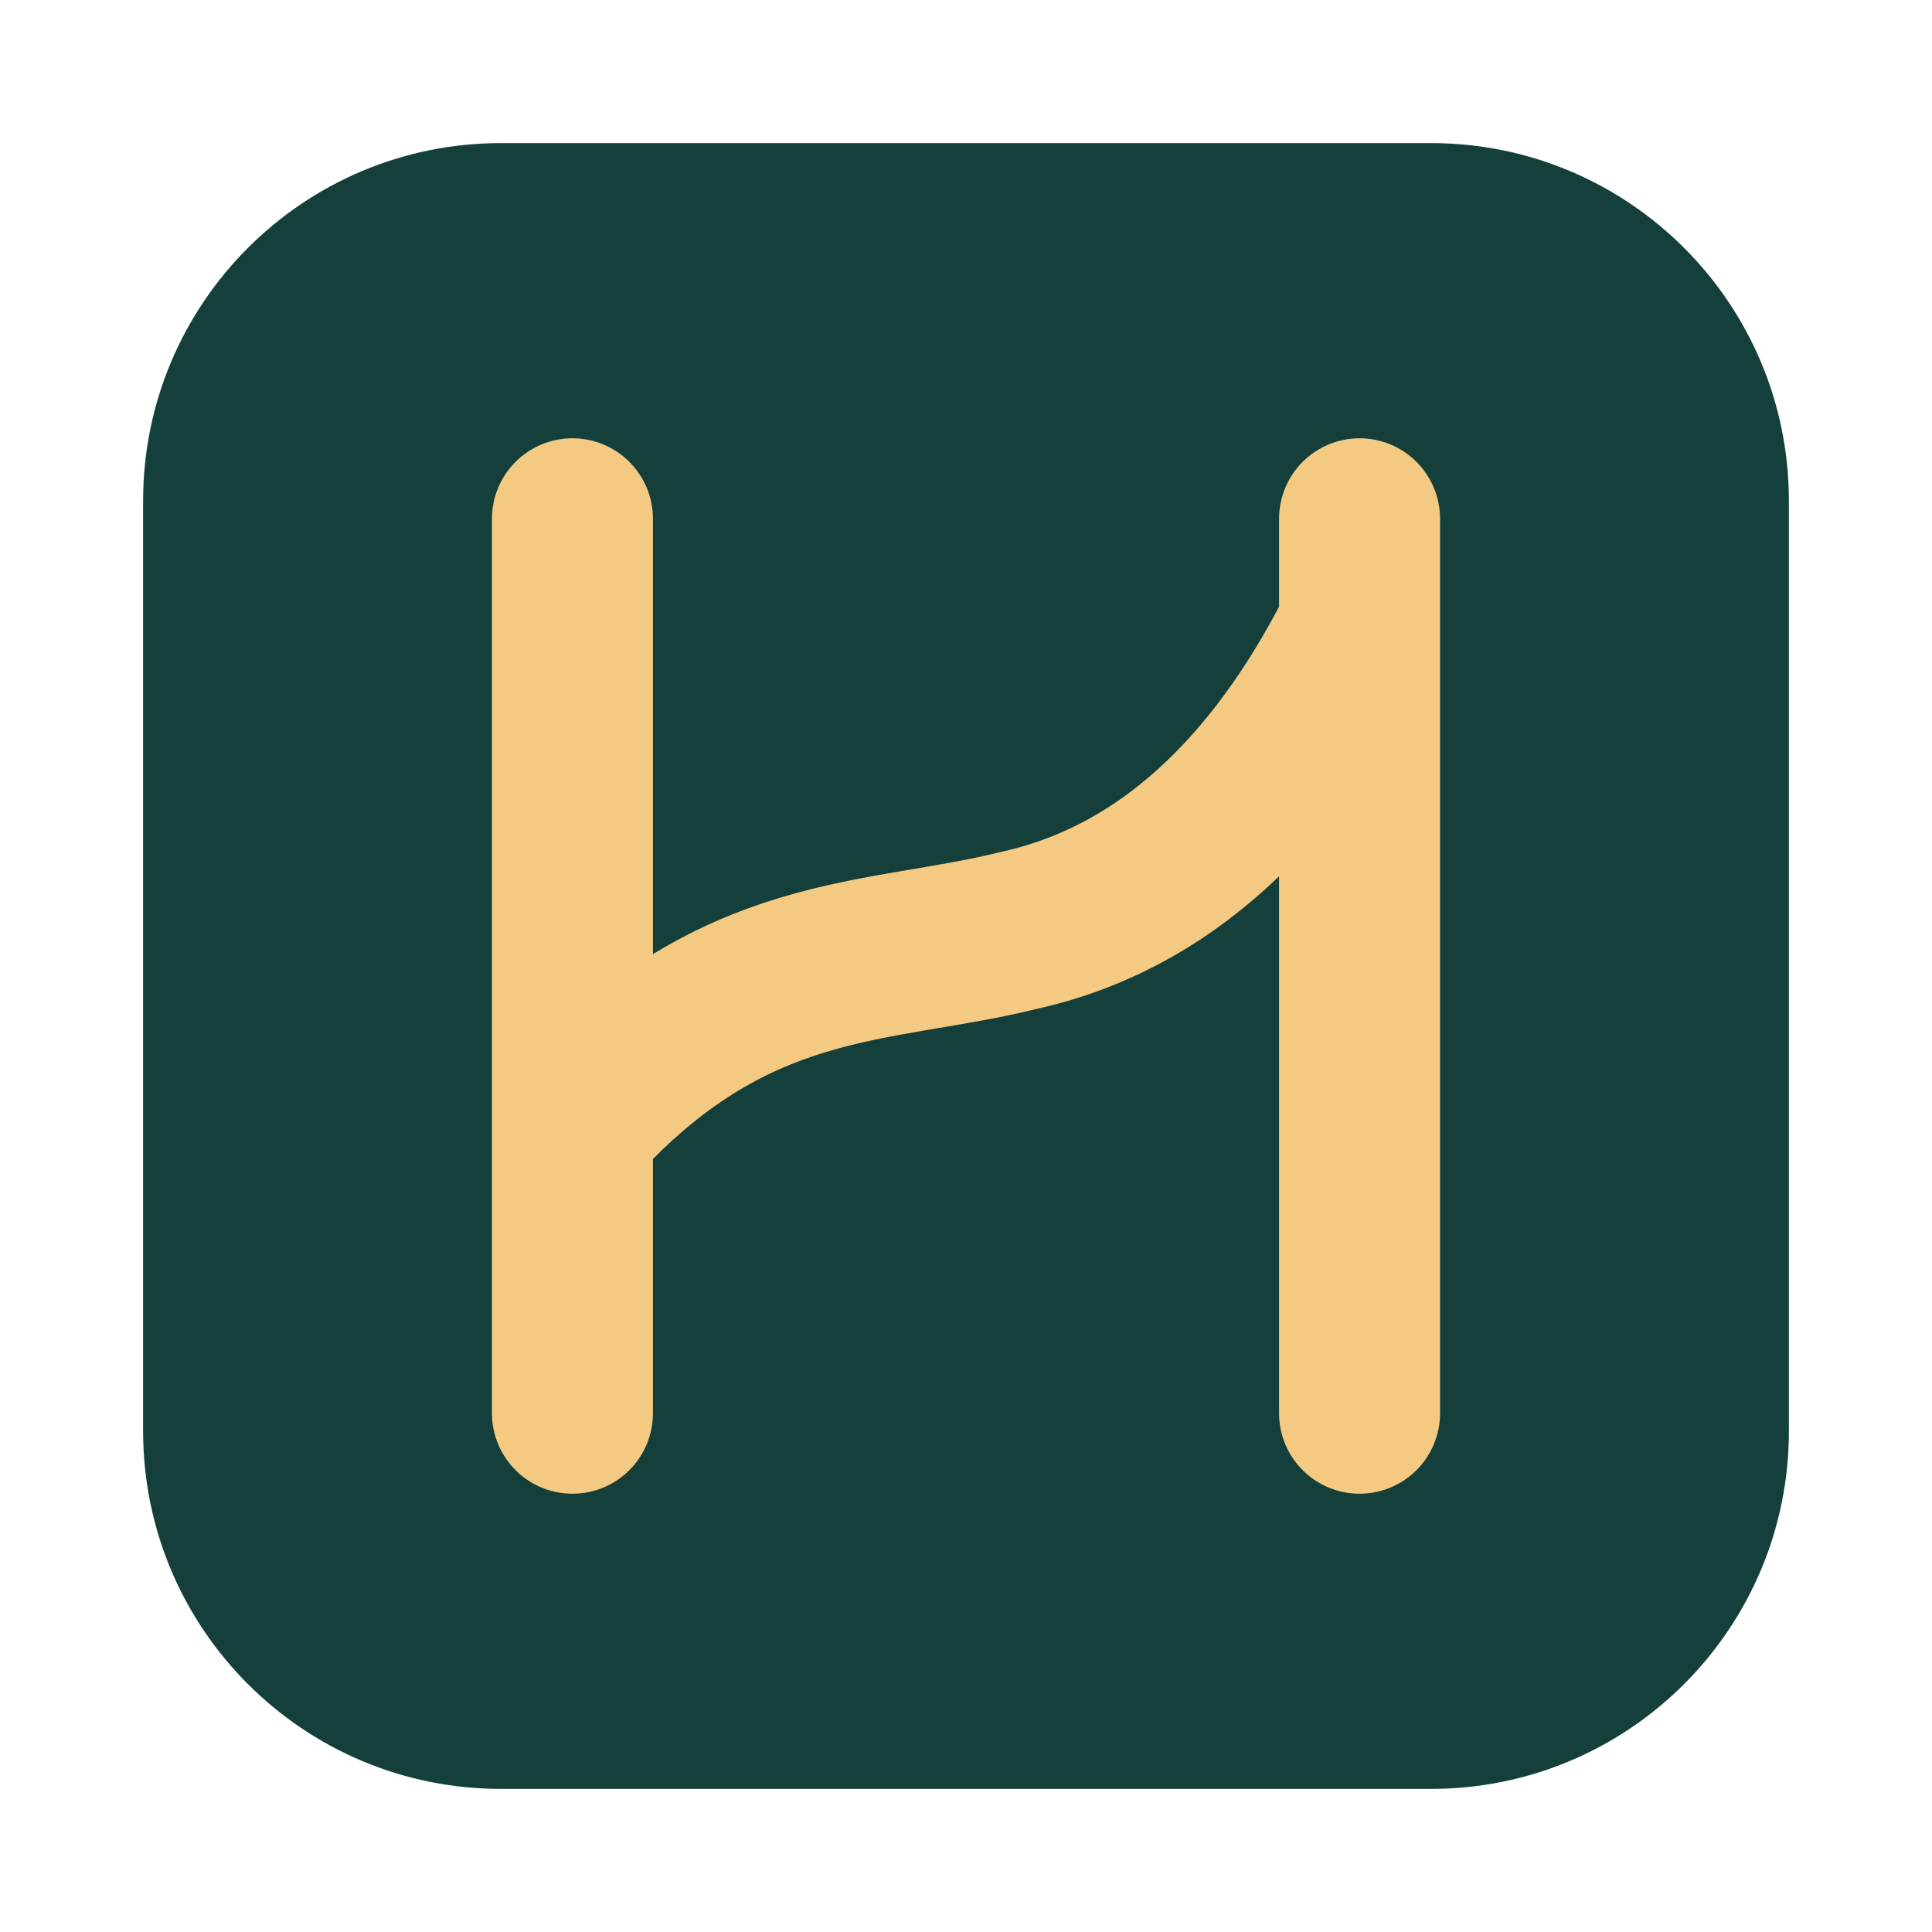
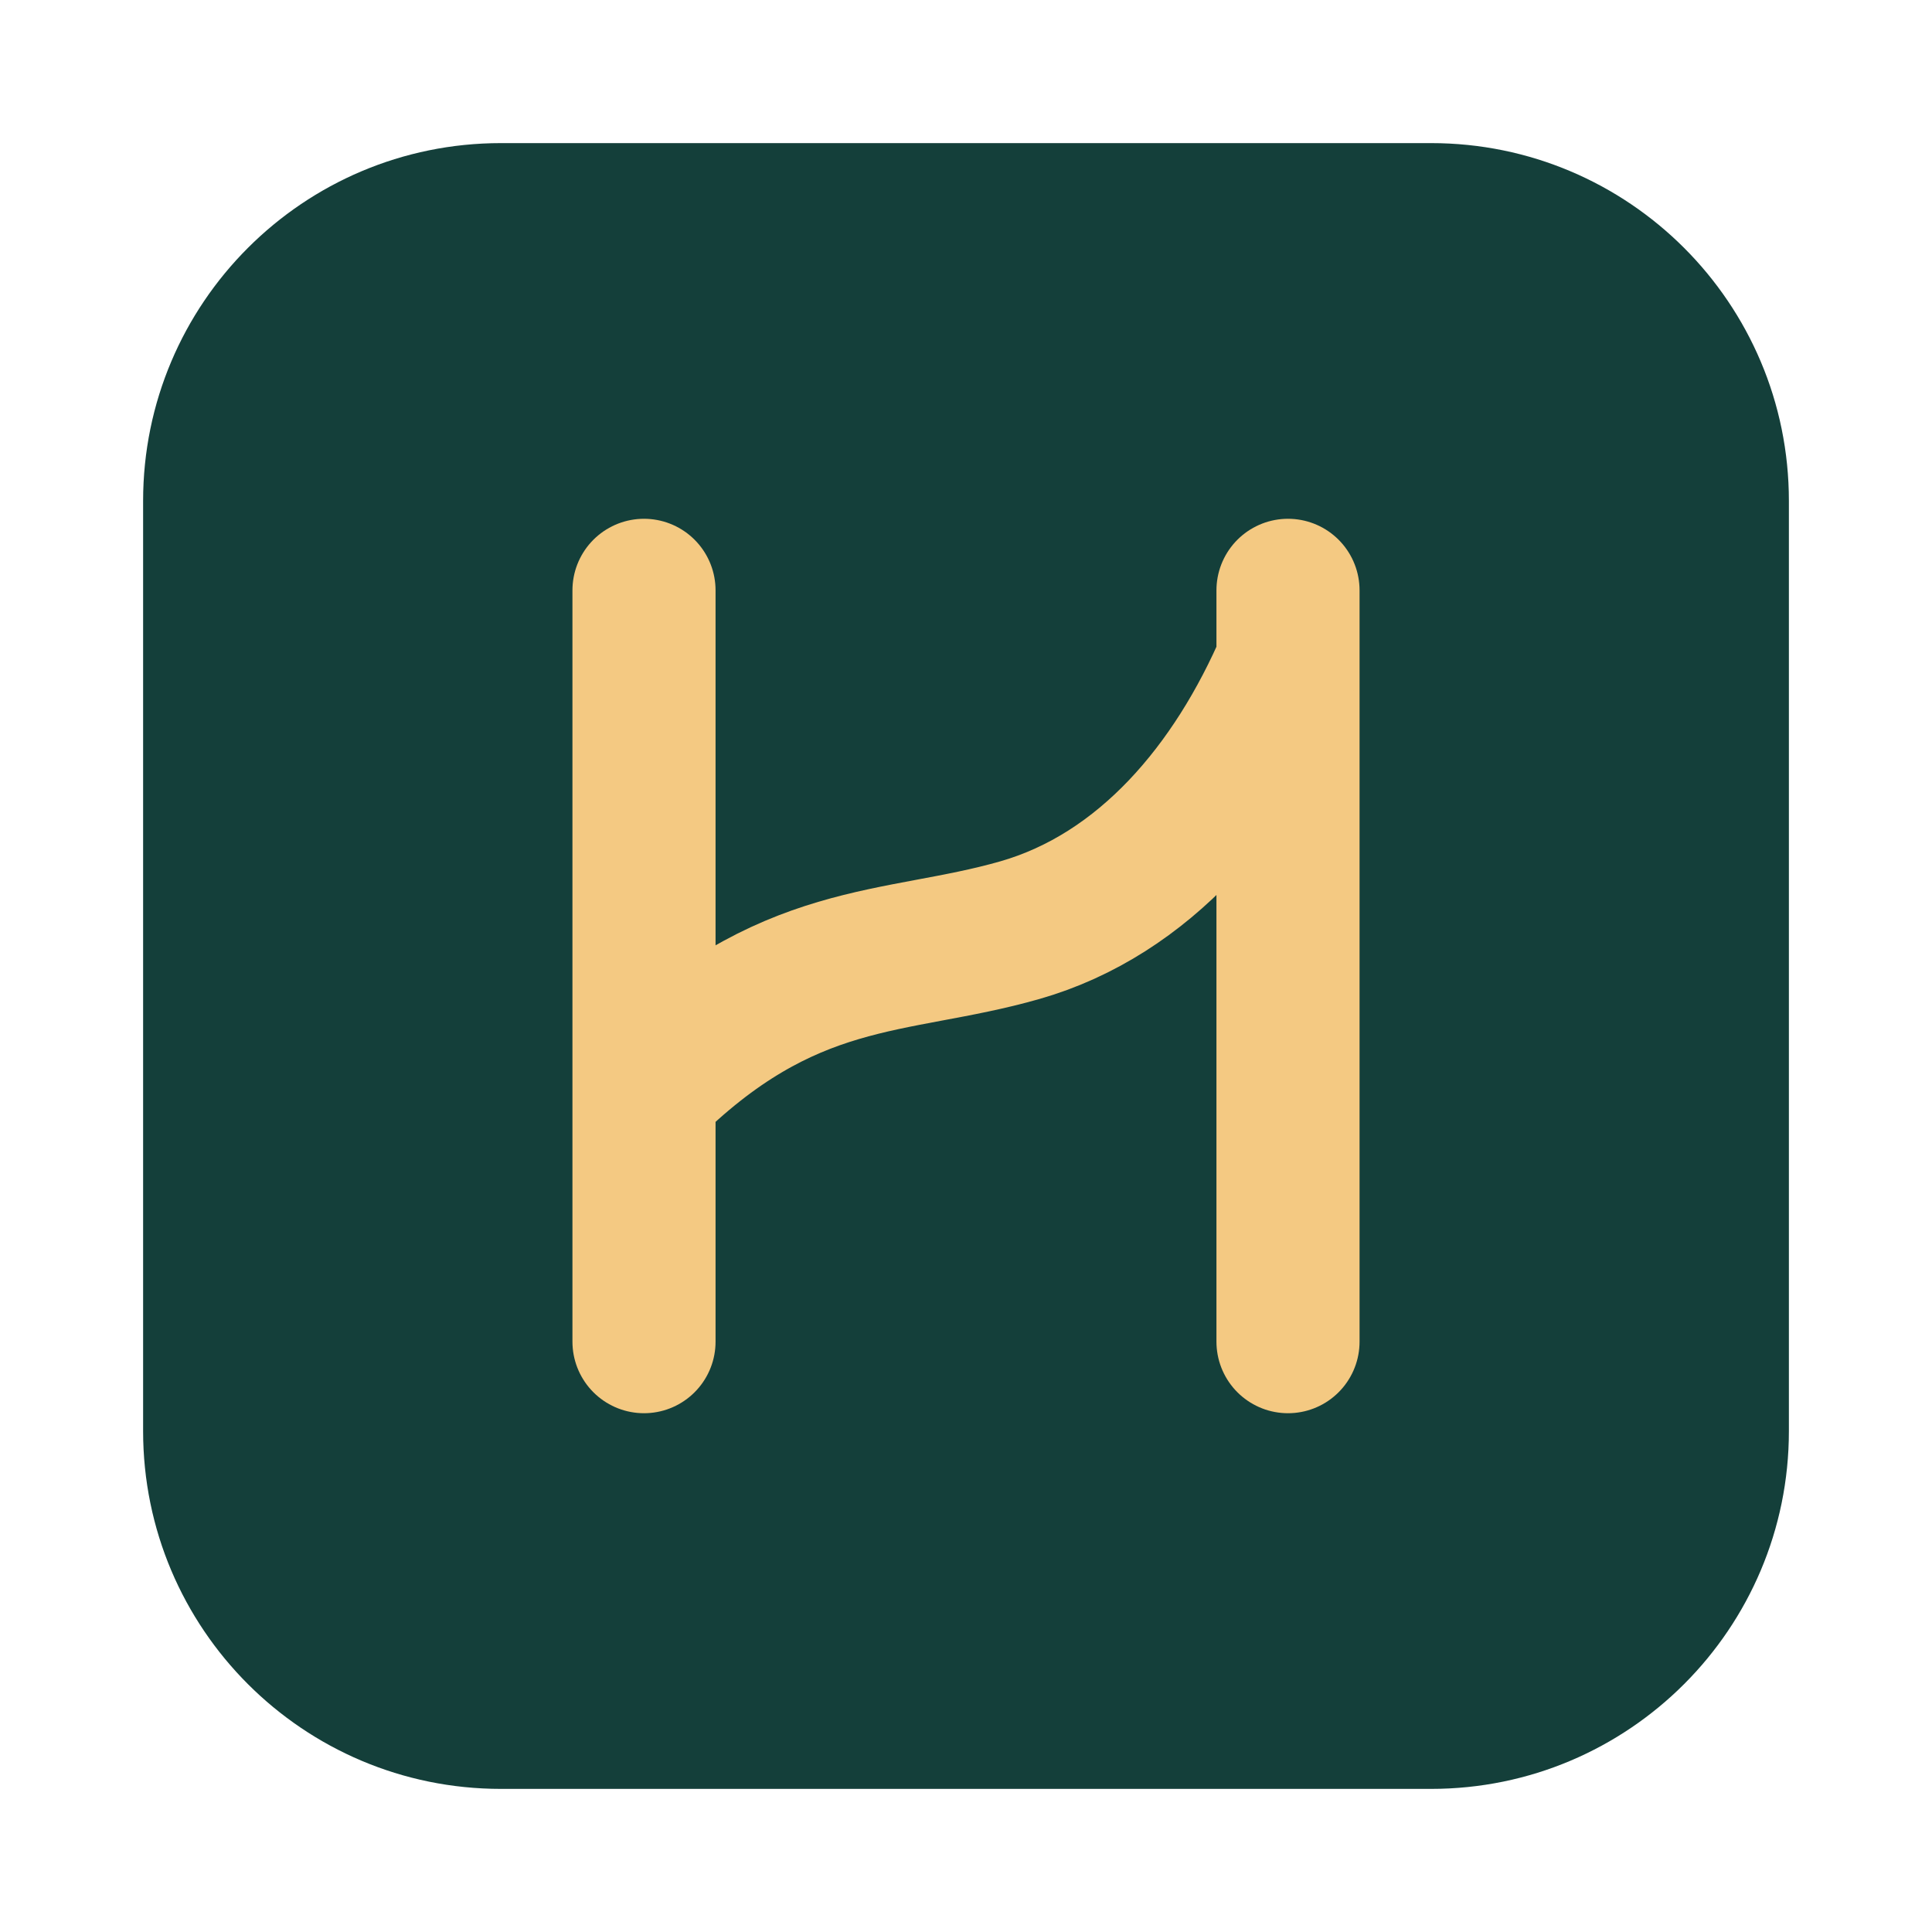
<svg xmlns="http://www.w3.org/2000/svg" viewBox="0 0 108 108" role="img" aria-labelledby="title desc">
  <rect x="8" y="8" width="92" height="92" rx="20" fill="#143F3A" />
-   <path d="M32 79V29 M32 63C41 53 49 54 57 52C66 50 72 43 76 35 M76 29V79" fill="none" stroke="#F4C982" stroke-width="9" stroke-linecap="round" stroke-linejoin="round" />
+   <path d="M36 75V33 M36 61C44 53 50 54 57 52C64 50 69 44 72 37 M72 33V75" fill="none" stroke="#F4C982" stroke-width="8" stroke-linecap="round" stroke-linejoin="round" />
</svg>
